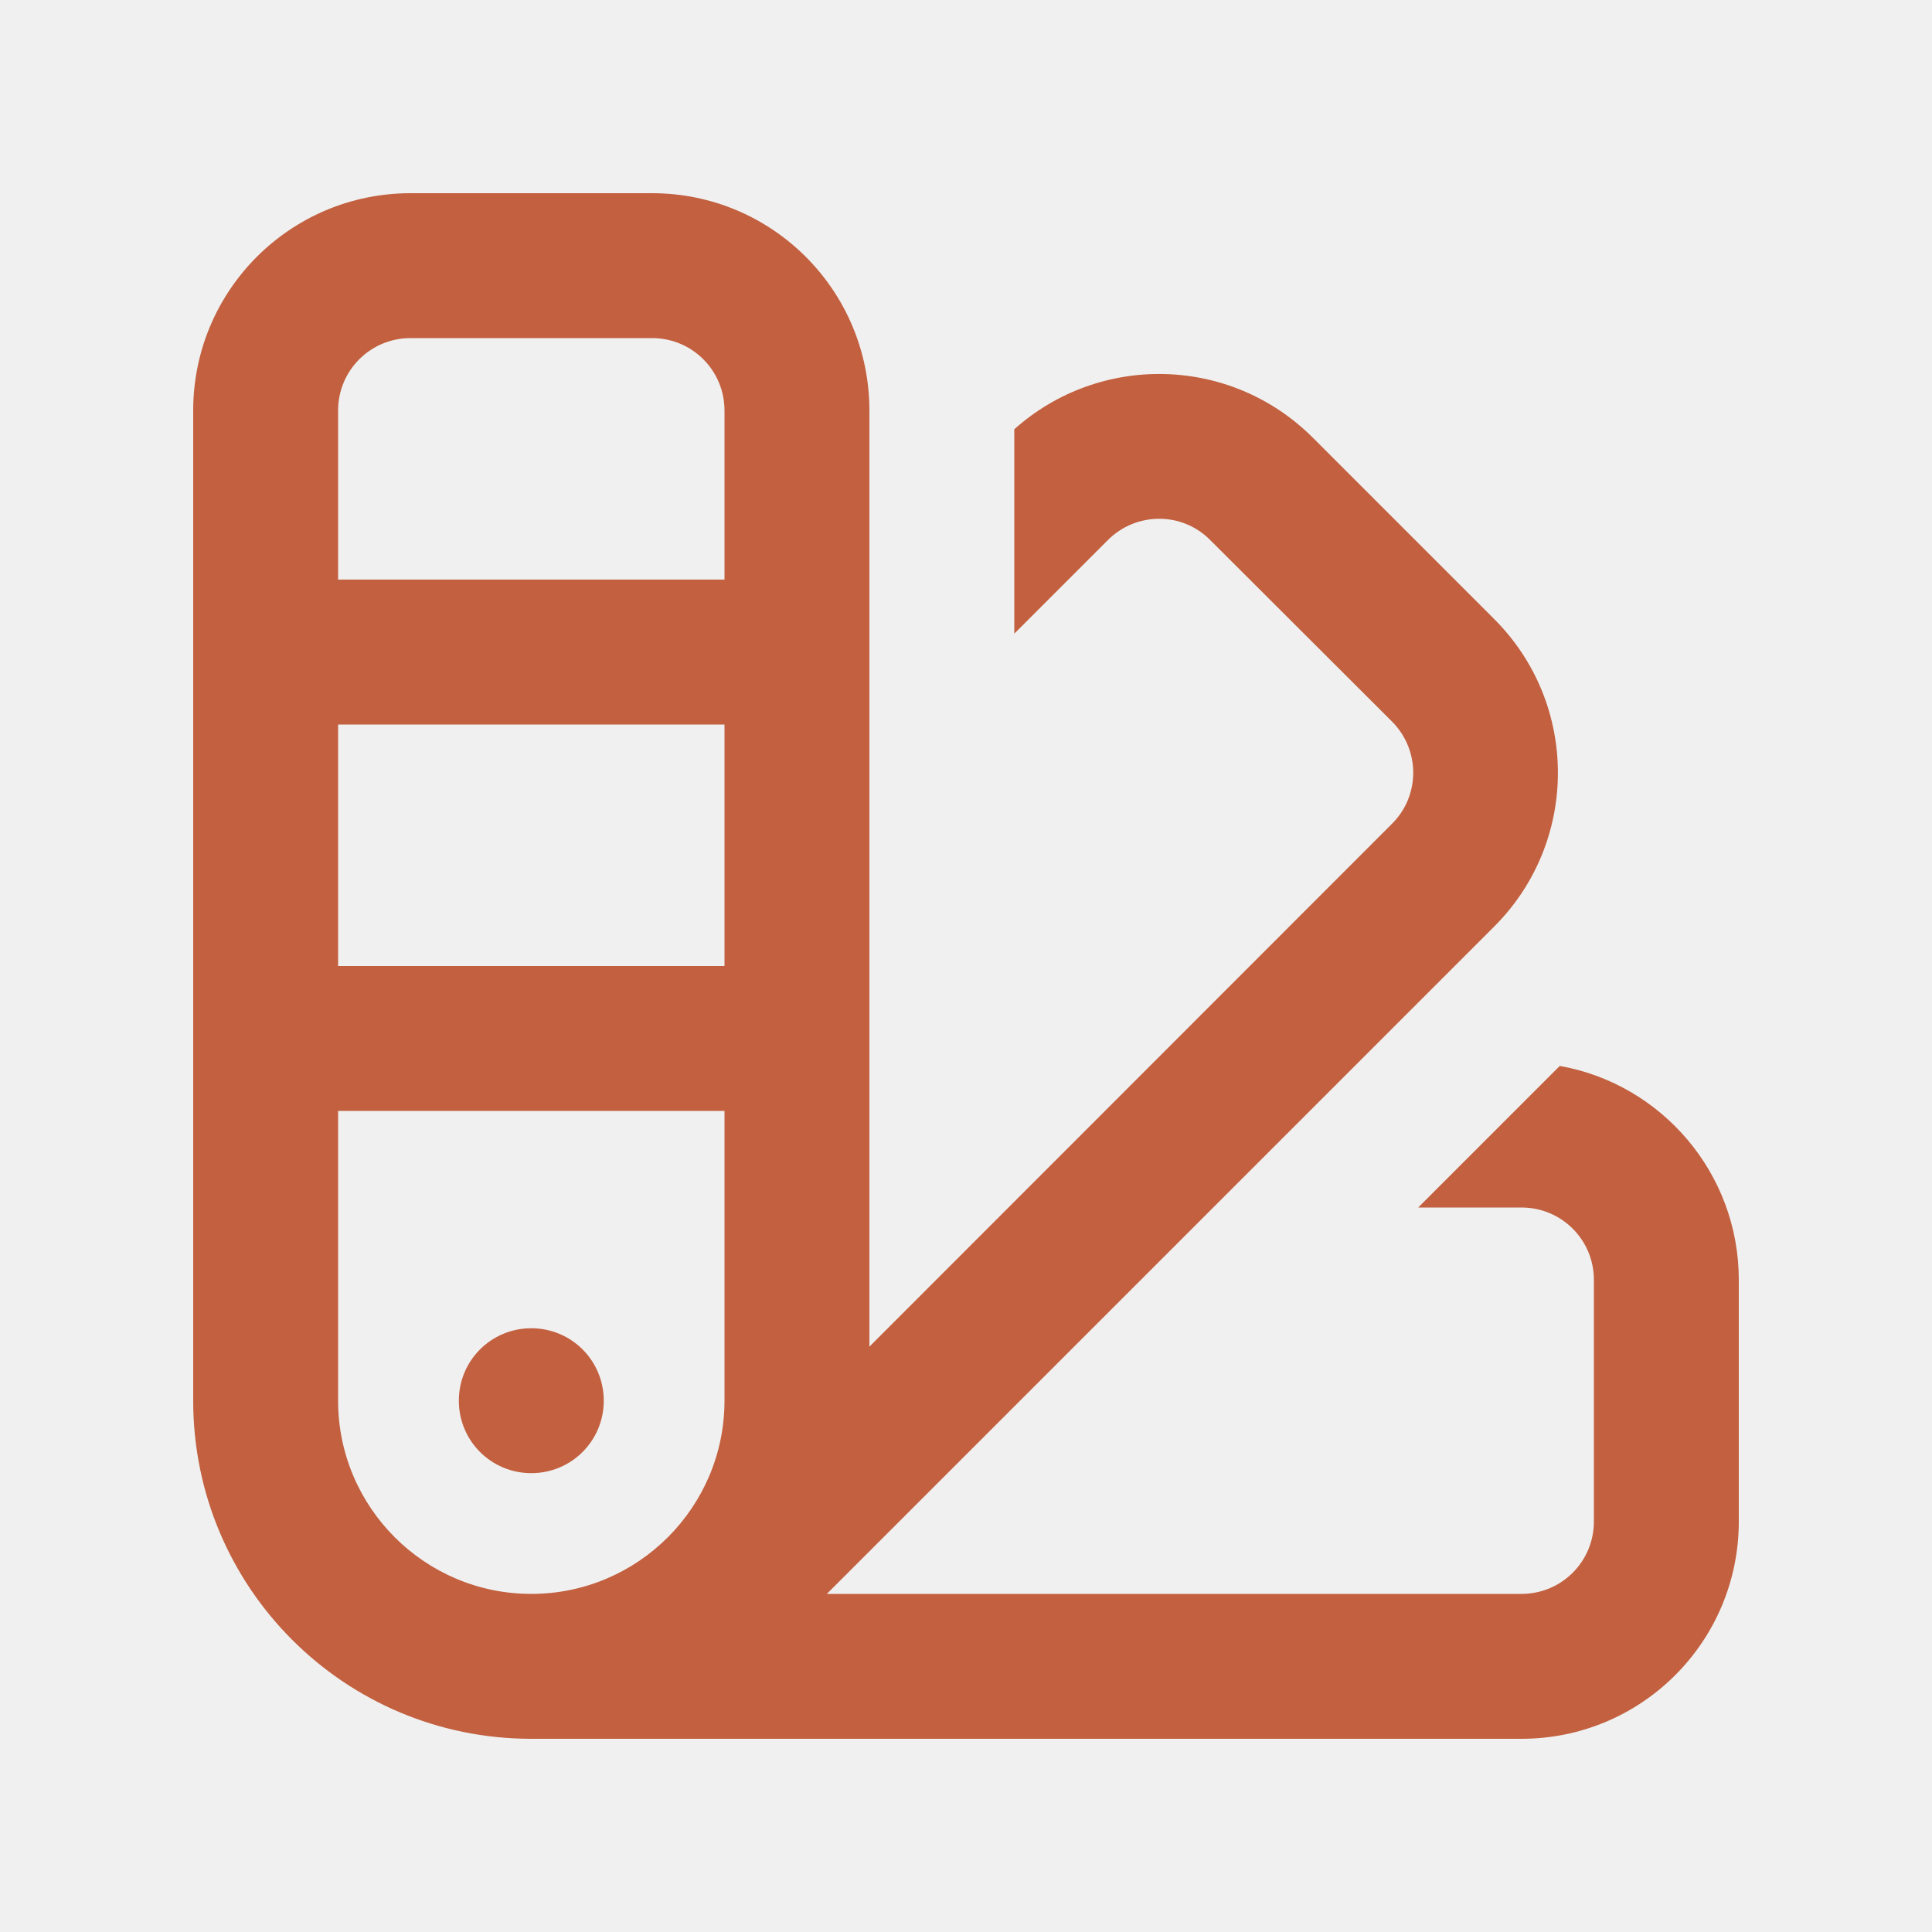
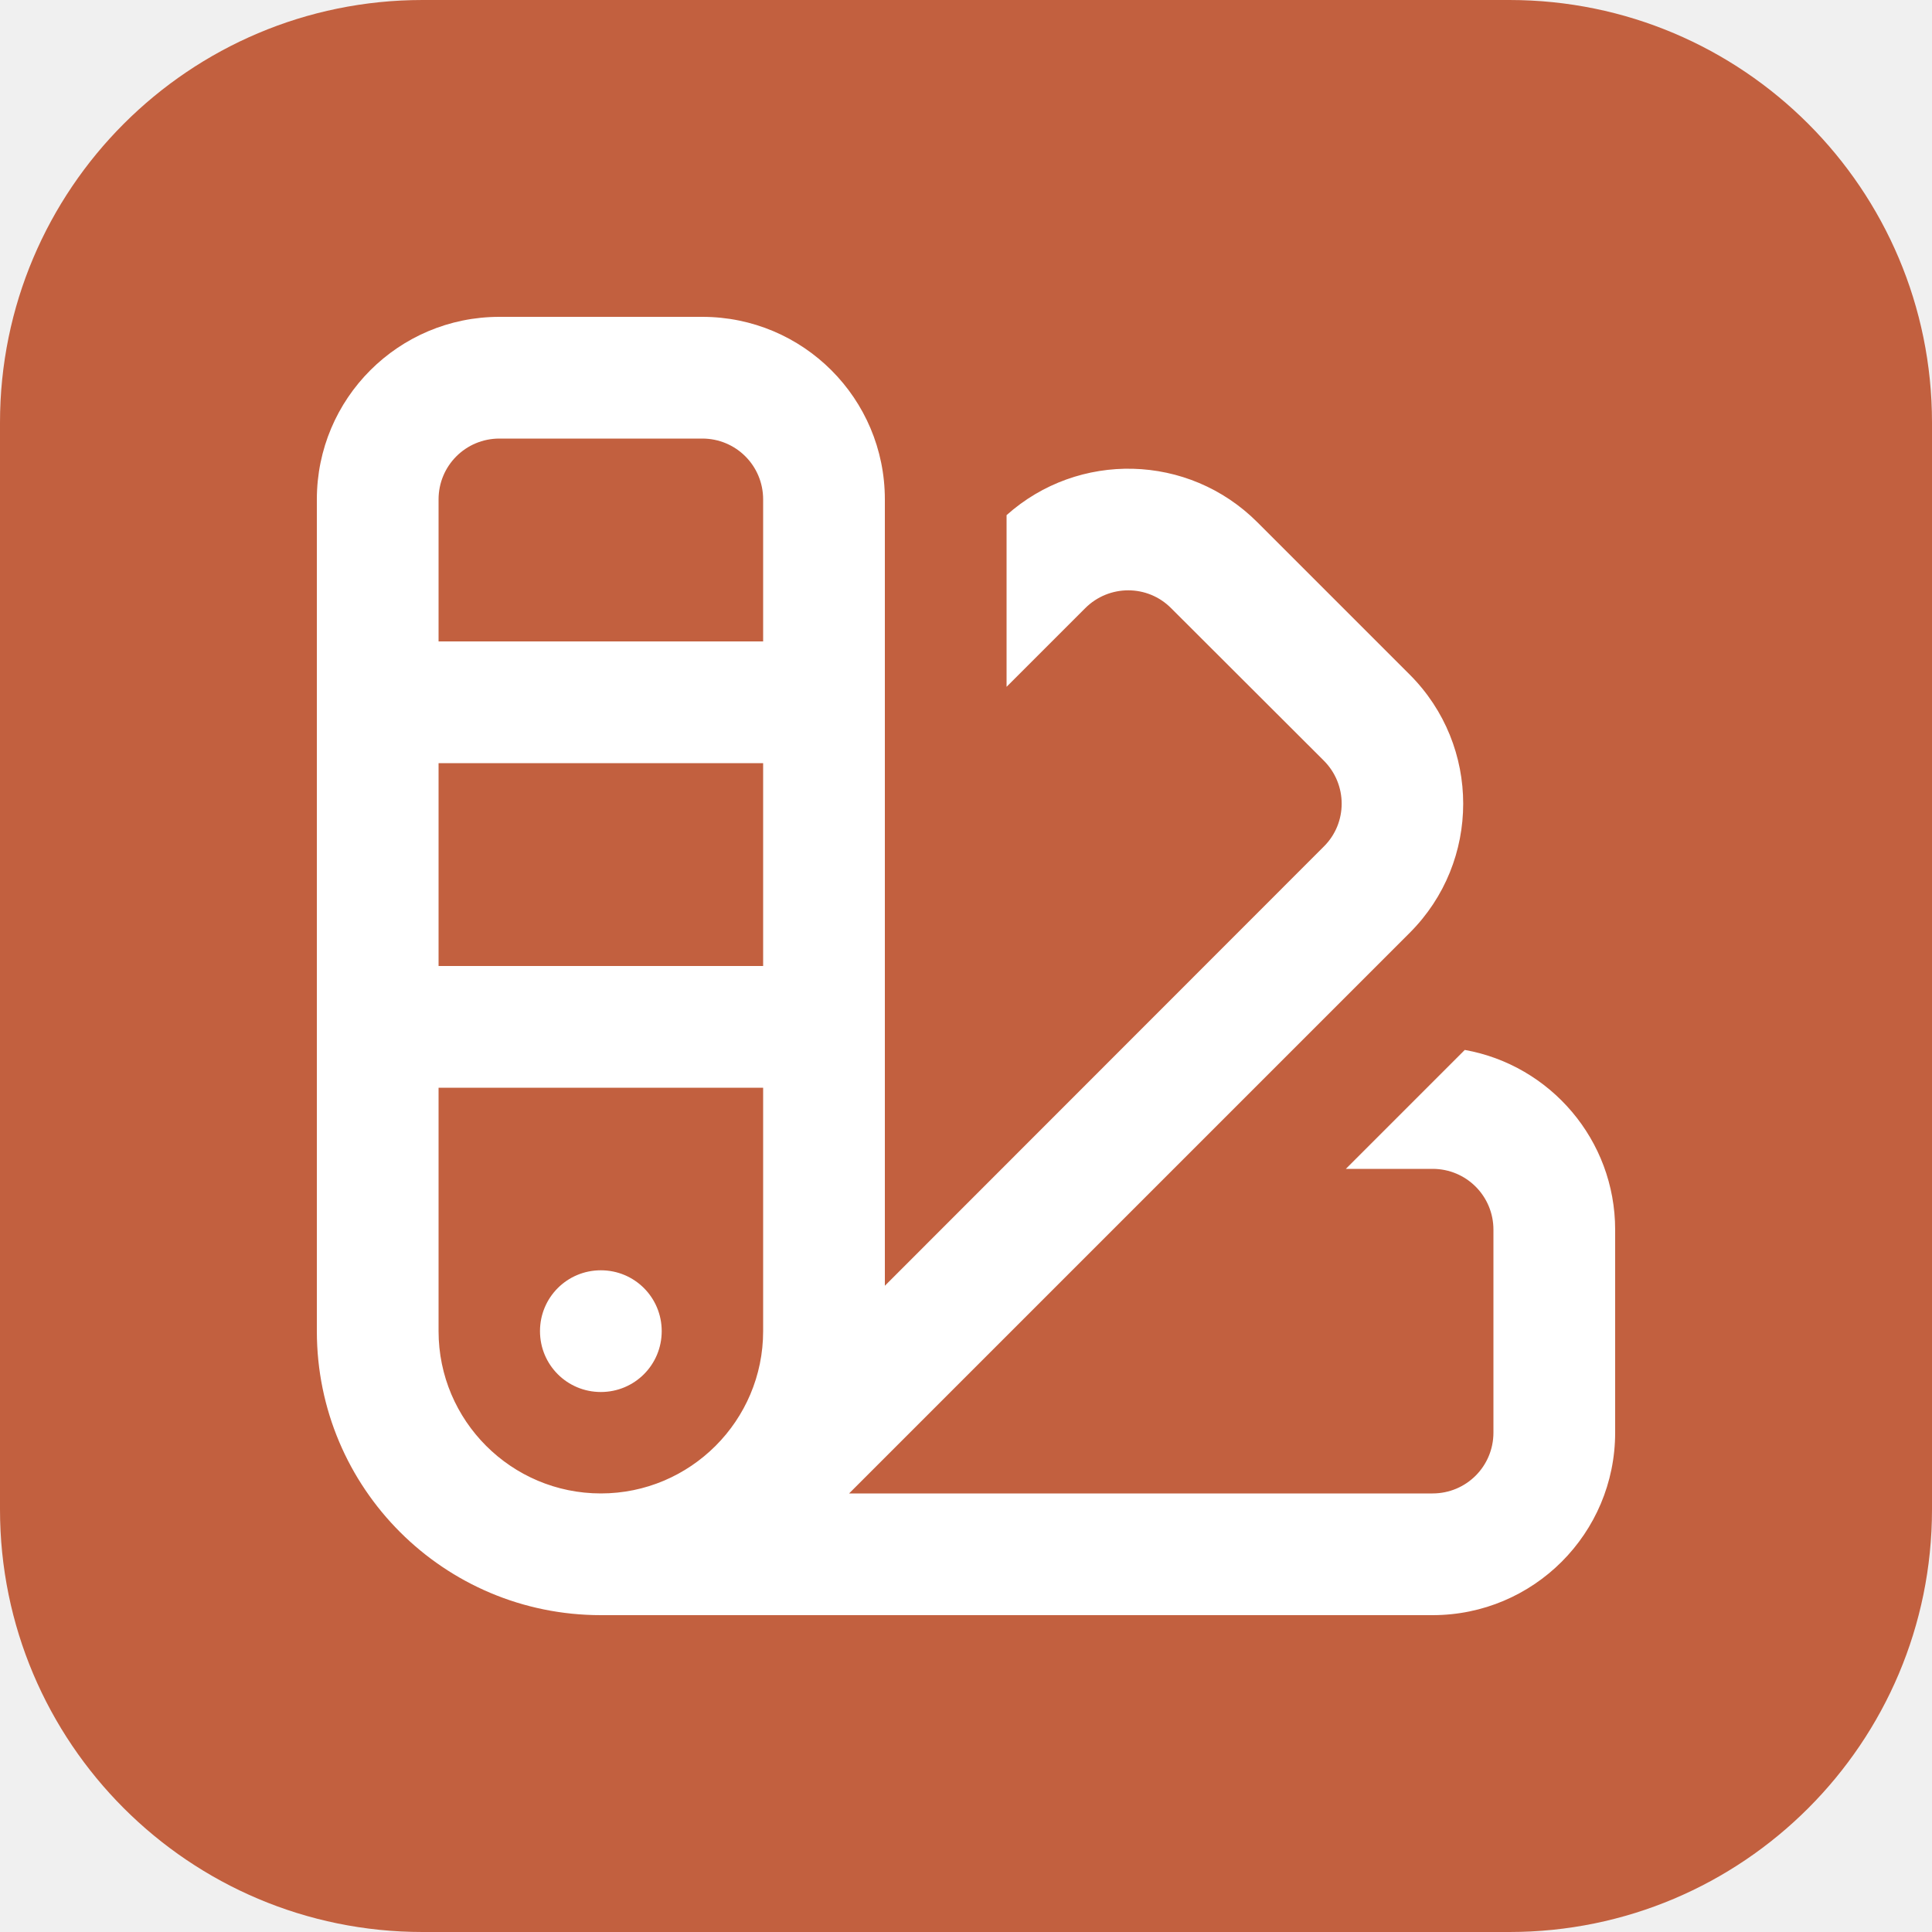
- <svg xmlns="http://www.w3.org/2000/svg" viewBox="0 0 640 640" fill="#c2603f">
-   <path d="M64 464C64 525.9 114.1 576 176 576L504 576C543.8 576 576 543.8 576 504L576 424C576 388.6 550.4 359.1 516.7 353.1L469.8 400L504 400C517.3 400 528 410.7 528 424L528 504C528 517.3 517.3 528 504 528L273.9 528L495 306.9C523.1 278.8 523.1 233.2 495 205.1L434.9 145C407.7 117.8 364.3 116.9 336 142.2L336 209.9L367 178.9C376.4 169.5 391.6 169.5 400.9 178.9L461.1 239C470.5 248.4 470.5 263.6 461.1 272.9L288 446.1L288 136C288 96.2 255.8 64 216 64L136 64C96.2 64 64 96.2 64 136L64 464zM176 528C140.7 528 112 499.3 112 464L112 368L240 368L240 464C240 499.3 211.3 528 176 528zM112 320L112 240L240 240L240 320L112 320zM112 192L112 136C112 122.7 122.7 112 136 112L216 112C229.3 112 240 122.7 240 136L240 192L112 192zM176 488C189.3 488 200 477.3 200 464C200 450.7 189.3 440 176 440C162.7 440 152 450.7 152 464C152 477.3 162.7 488 176 488z" />
+ <svg xmlns="http://www.w3.org/2000/svg" viewBox="0 0 640 640">
+   <rect width="640" height="640" rx="140" fill="#c2603f" />
+   <g transform="translate(51.2 51.2) scale(0.84)" fill="#ffffff">
+     <path d="M64 464C64 525.9 114.1 576 176 576L504 576C543.8 576 576 543.8 576 504L576 424C576 388.6 550.4 359.1 516.7 353.1L469.8 400L504 400C517.3 400 528 410.7 528 424L528 504C528 517.3 517.3 528 504 528L273.9 528L495 306.9C523.1 278.8 523.1 233.2 495 205.1L434.9 145C407.7 117.8 364.3 116.9 336 142.2L336 209.9L367 178.9C376.4 169.5 391.6 169.5 400.9 178.9L461.1 239C470.5 248.4 470.5 263.6 461.1 272.9L288 446.1L288 136C288 96.2 255.8 64 216 64L136 64C96.2 64 64 96.2 64 136L64 464zM176 528C140.7 528 112 499.3 112 464L112 368L240 368L240 464C240 499.3 211.3 528 176 528zM112 320L112 240L240 240L240 320L112 320zM112 192L112 136C112 122.7 122.7 112 136 112L216 112C229.3 112 240 122.7 240 136L240 192L112 192zM176 488C189.3 488 200 477.3 200 464C200 450.7 189.3 440 176 440C162.7 440 152 450.7 152 464C152 477.3 162.7 488 176 488z" />
+   </g>
</svg>
